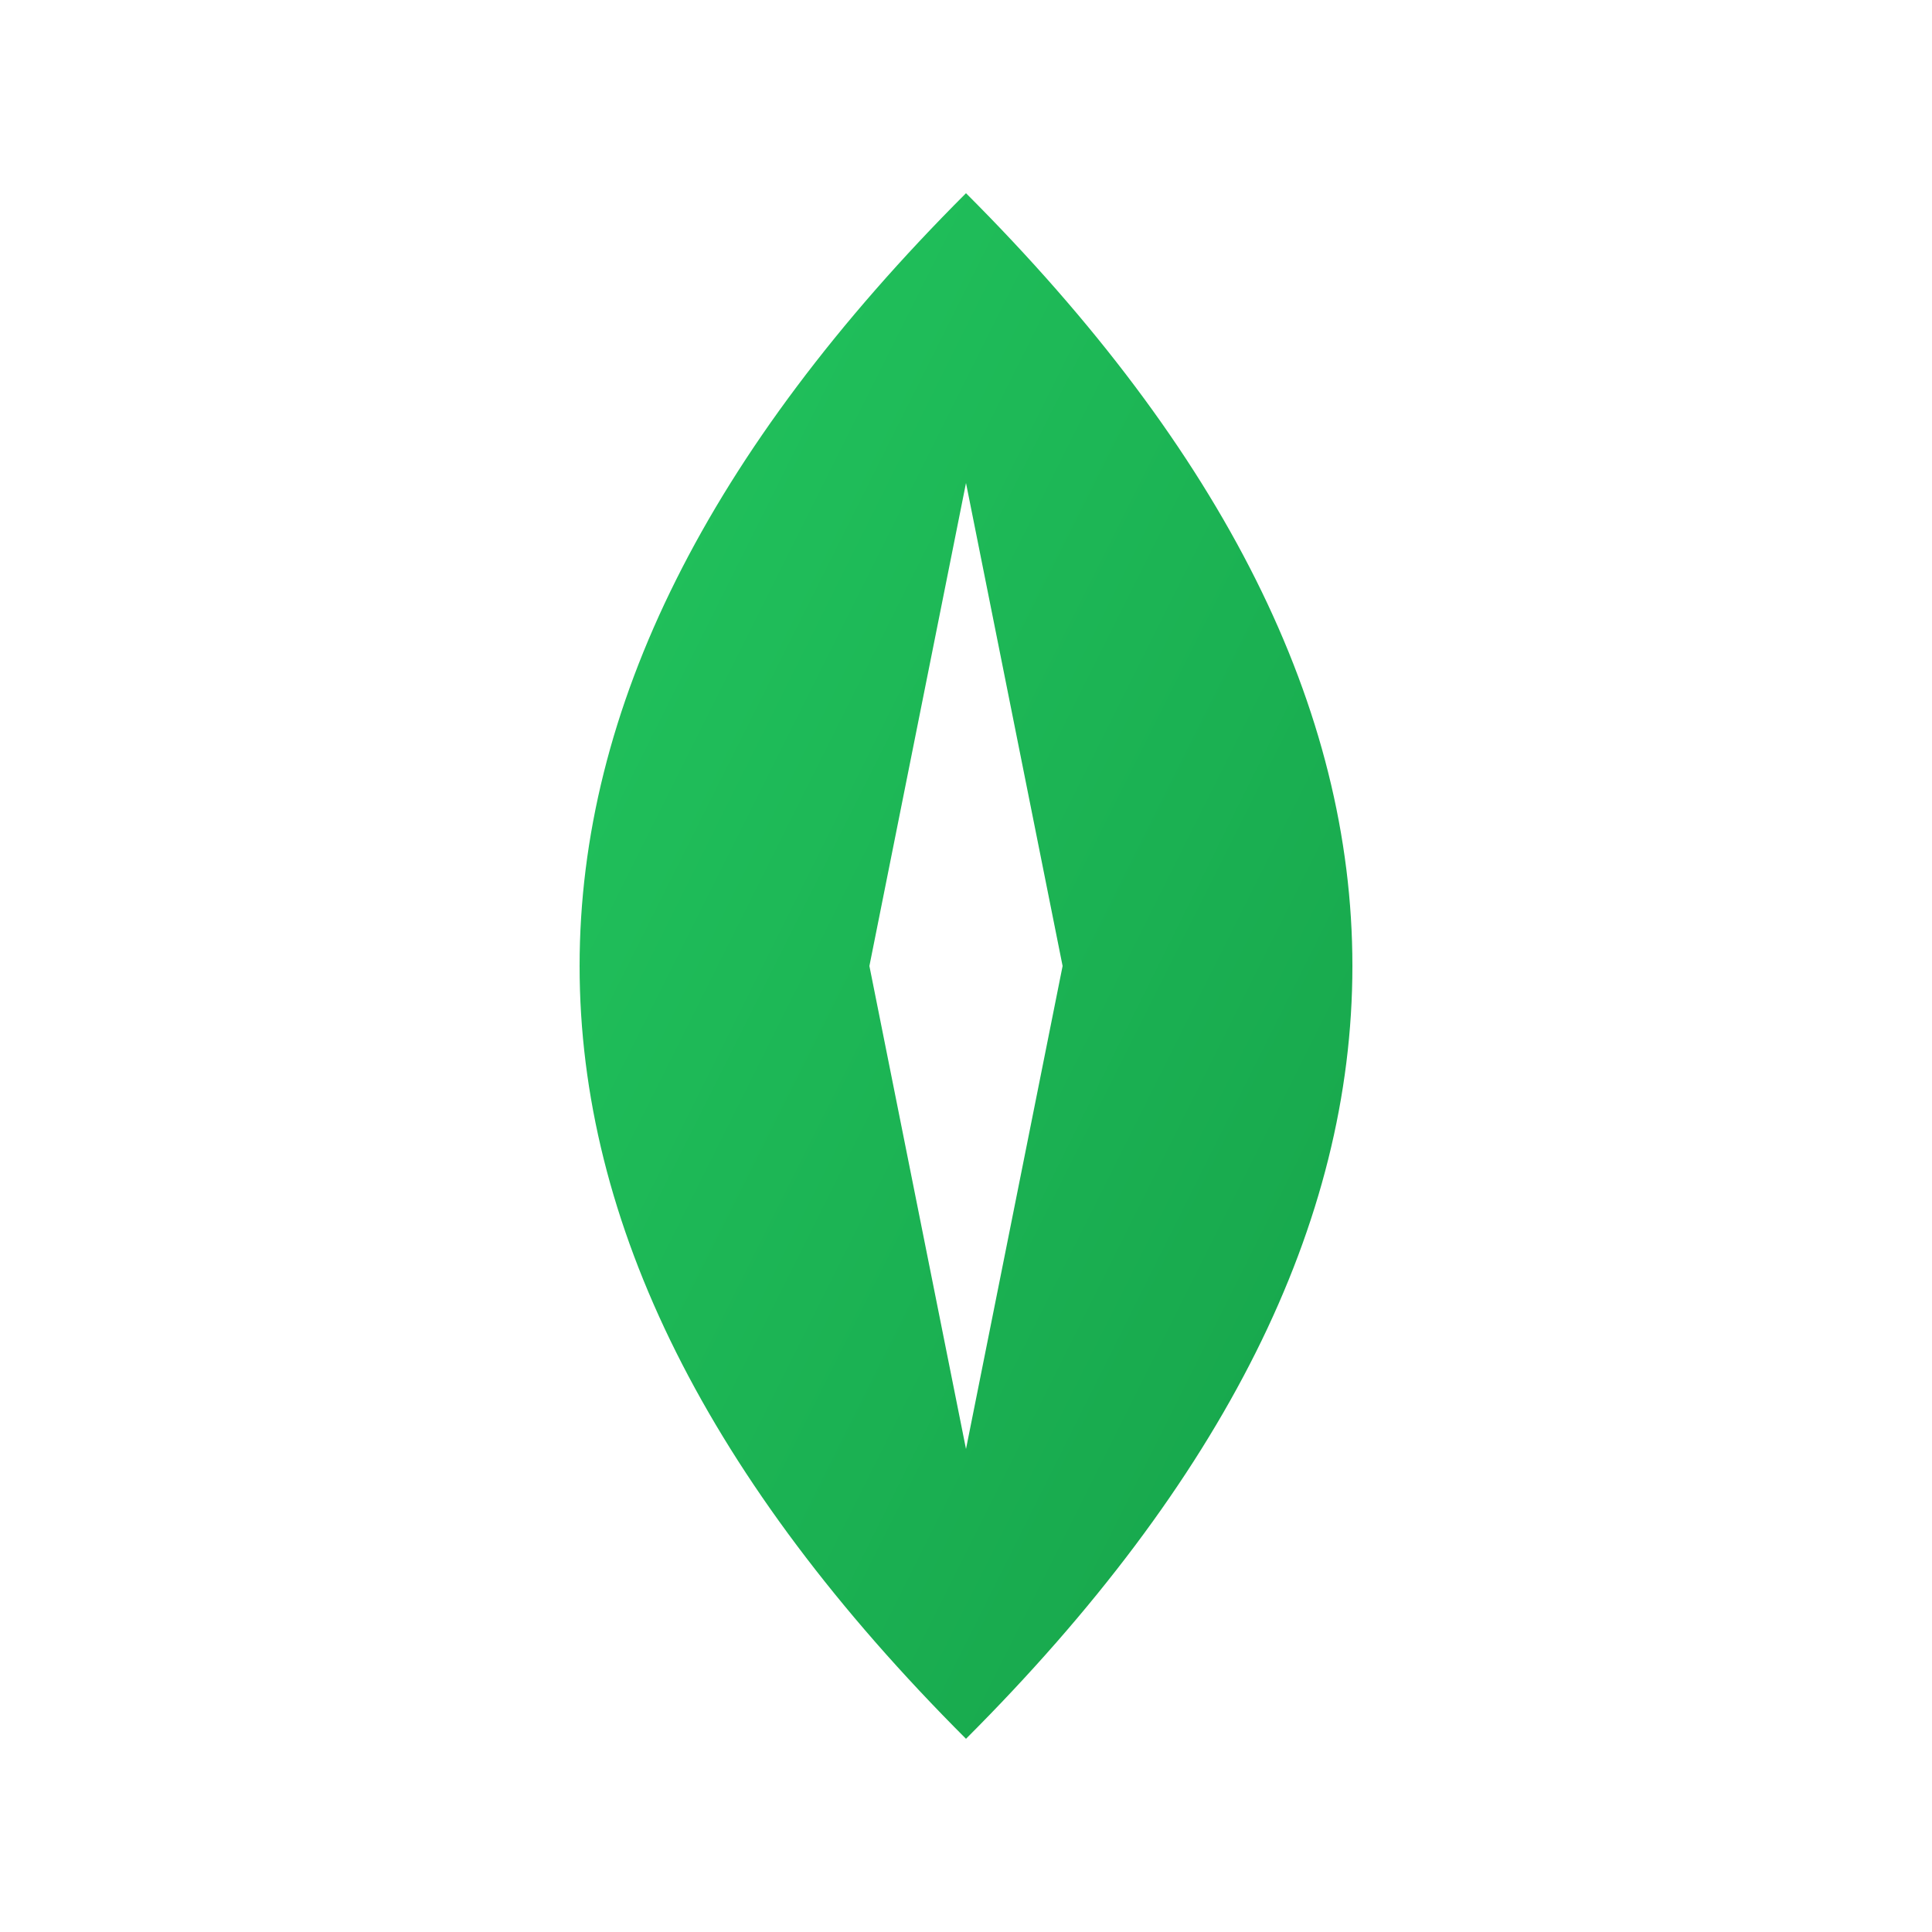
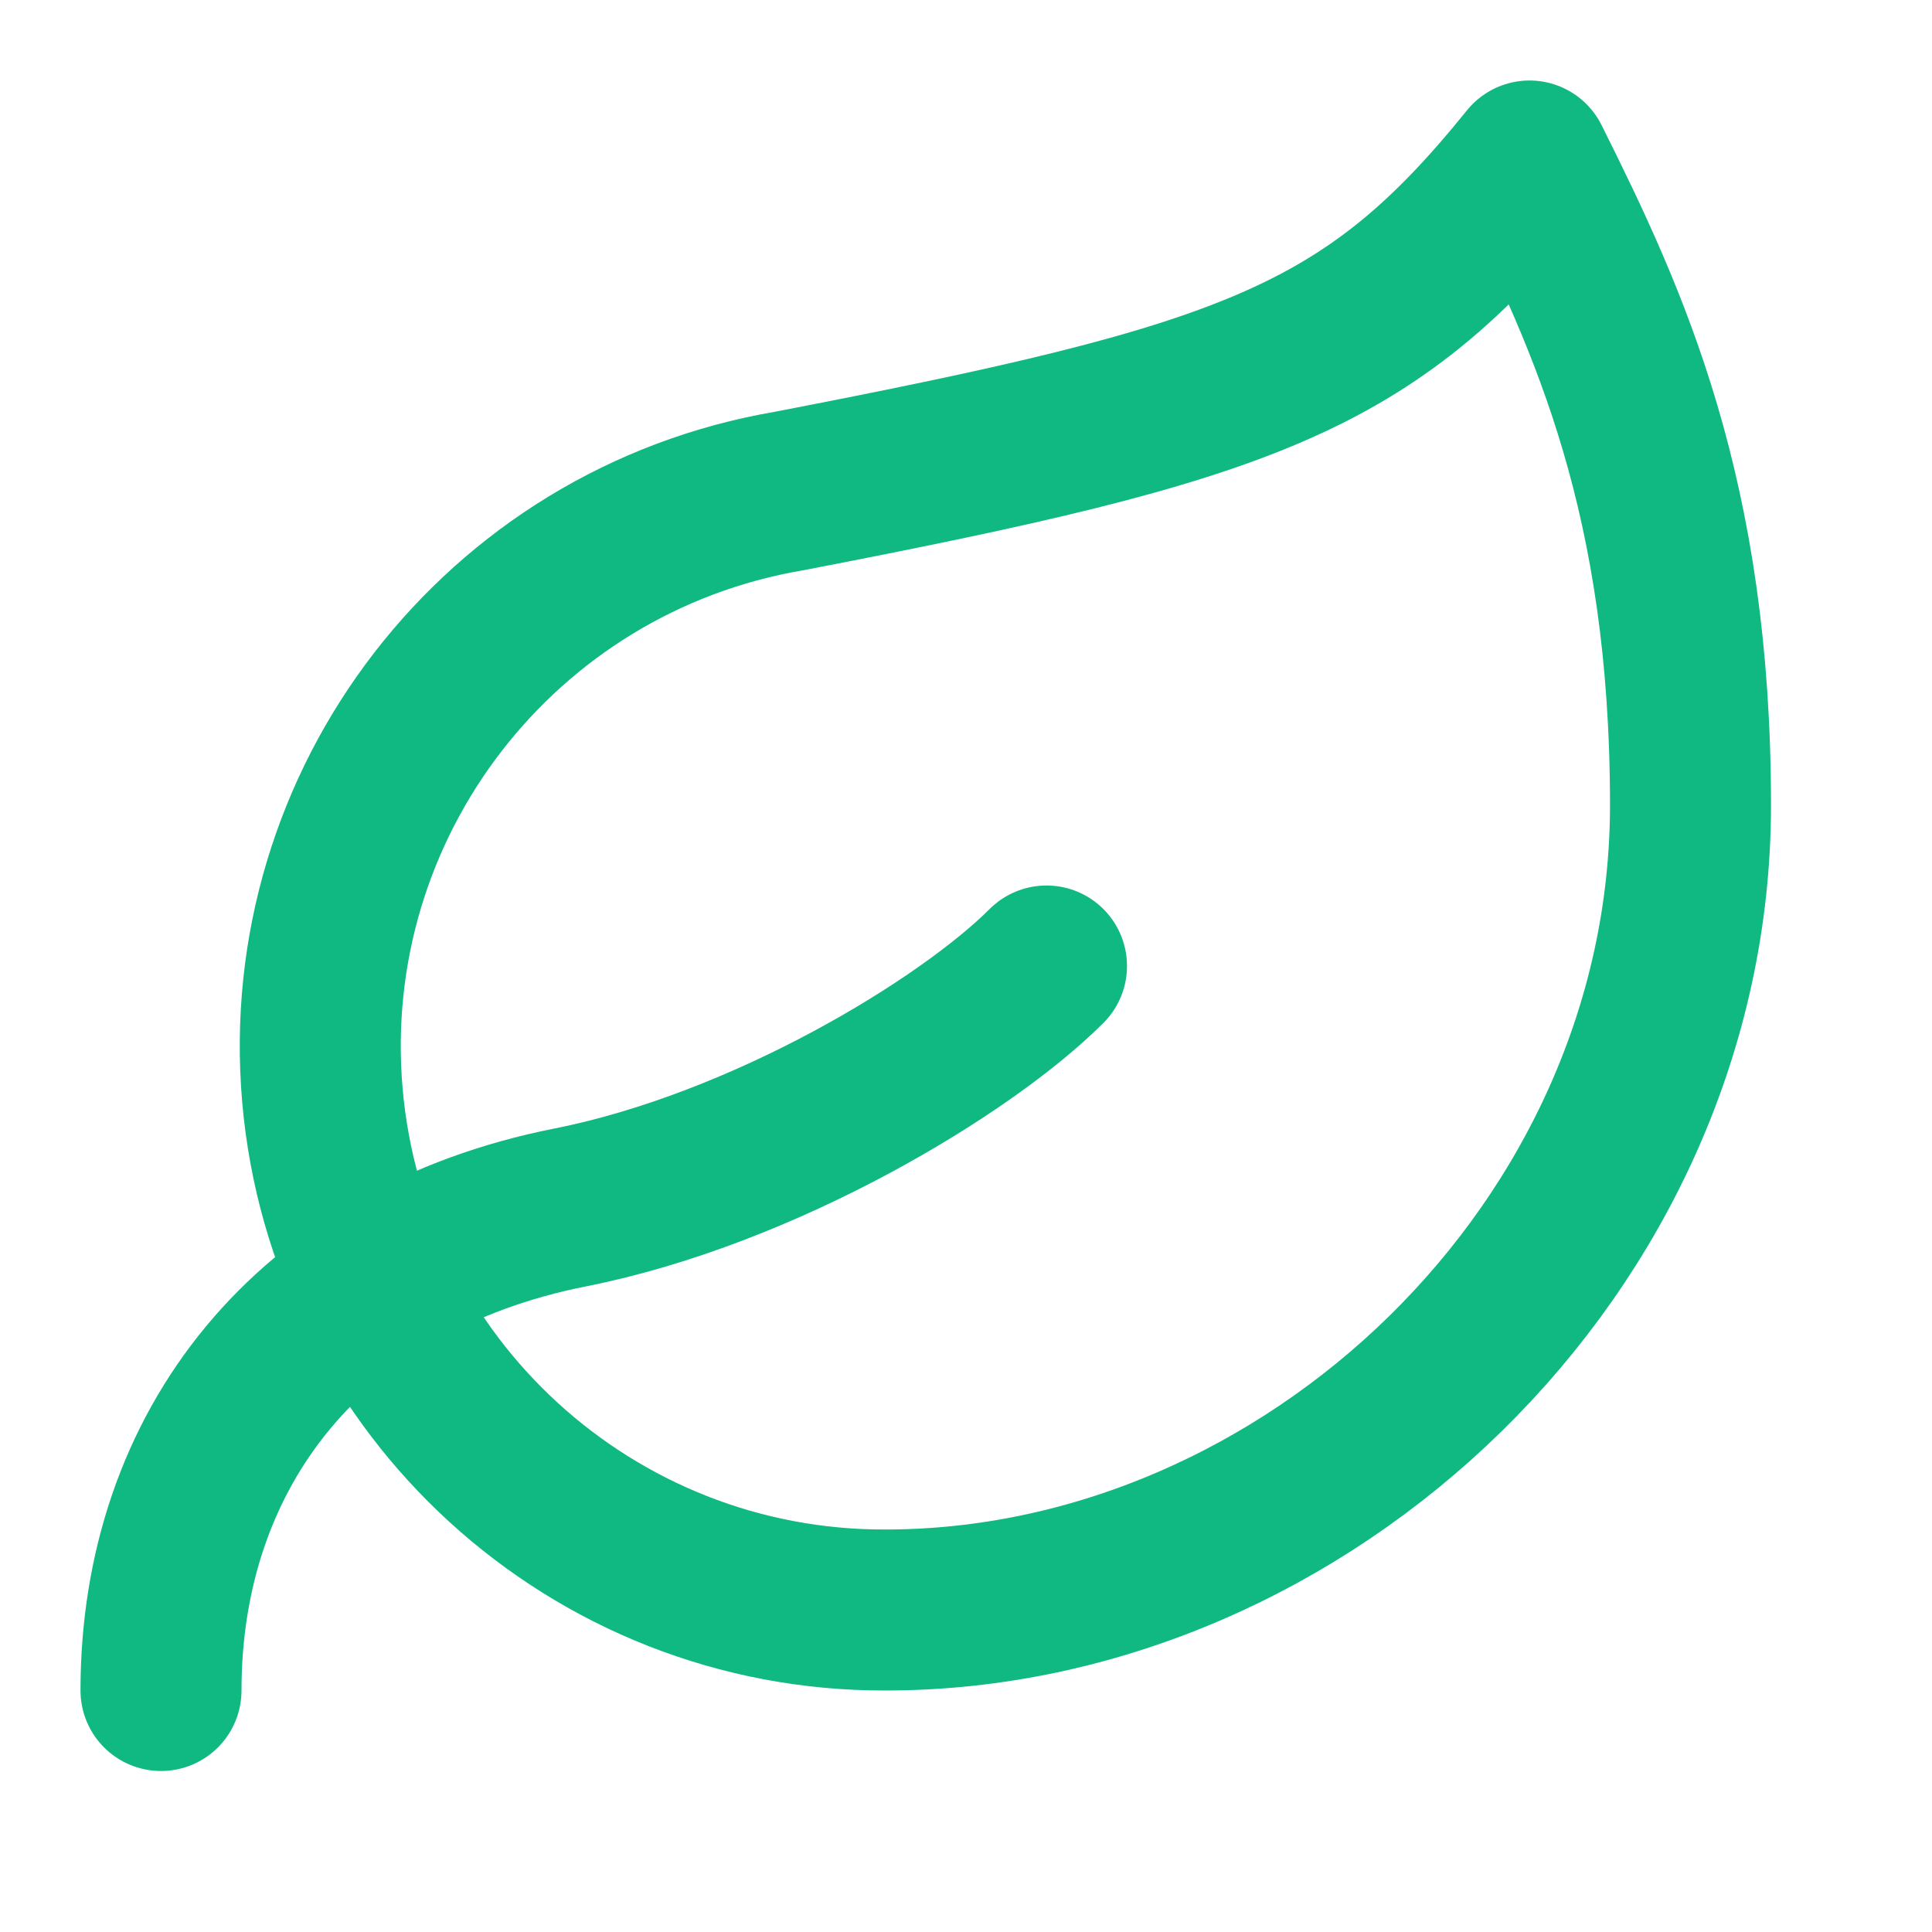
- <svg xmlns="http://www.w3.org/2000/svg" viewBox="0 0 100 100">
-   <defs>
-     <linearGradient id="leafGradient" x1="0%" y1="0%" x2="100%" y2="100%">
-       <stop offset="0%" style="stop-color:#22c55e;stop-opacity:1" />
-       <stop offset="100%" style="stop-color:#16a34a;stop-opacity:1" />
-     </linearGradient>
-   </defs>
-   <path d="M50 10 Q70 30 70 50 Q70 70 50 90 Q30 70 30 50 Q30 30 50 10 Z M50 25 L45 50 L50 75 L55 50 Z" fill="url(#leafGradient)" />
+ <svg xmlns="http://www.w3.org/2000/svg" viewBox="0 0 24 24" fill="none" stroke="#10b981" stroke-width="2" stroke-linecap="round" stroke-linejoin="round">
+   <path d="M11 20A7 7 0 0 1 9.8 6.1C15.5 5 17 4.48 19 2c1 2 2 4.18 2 8 0 5.5-4.78 10-10 10Z" />
+   <path d="M2 21c0-3 1.85-5.36 5.08-6C9.5 14.52 12 13 13 12" />
</svg>
